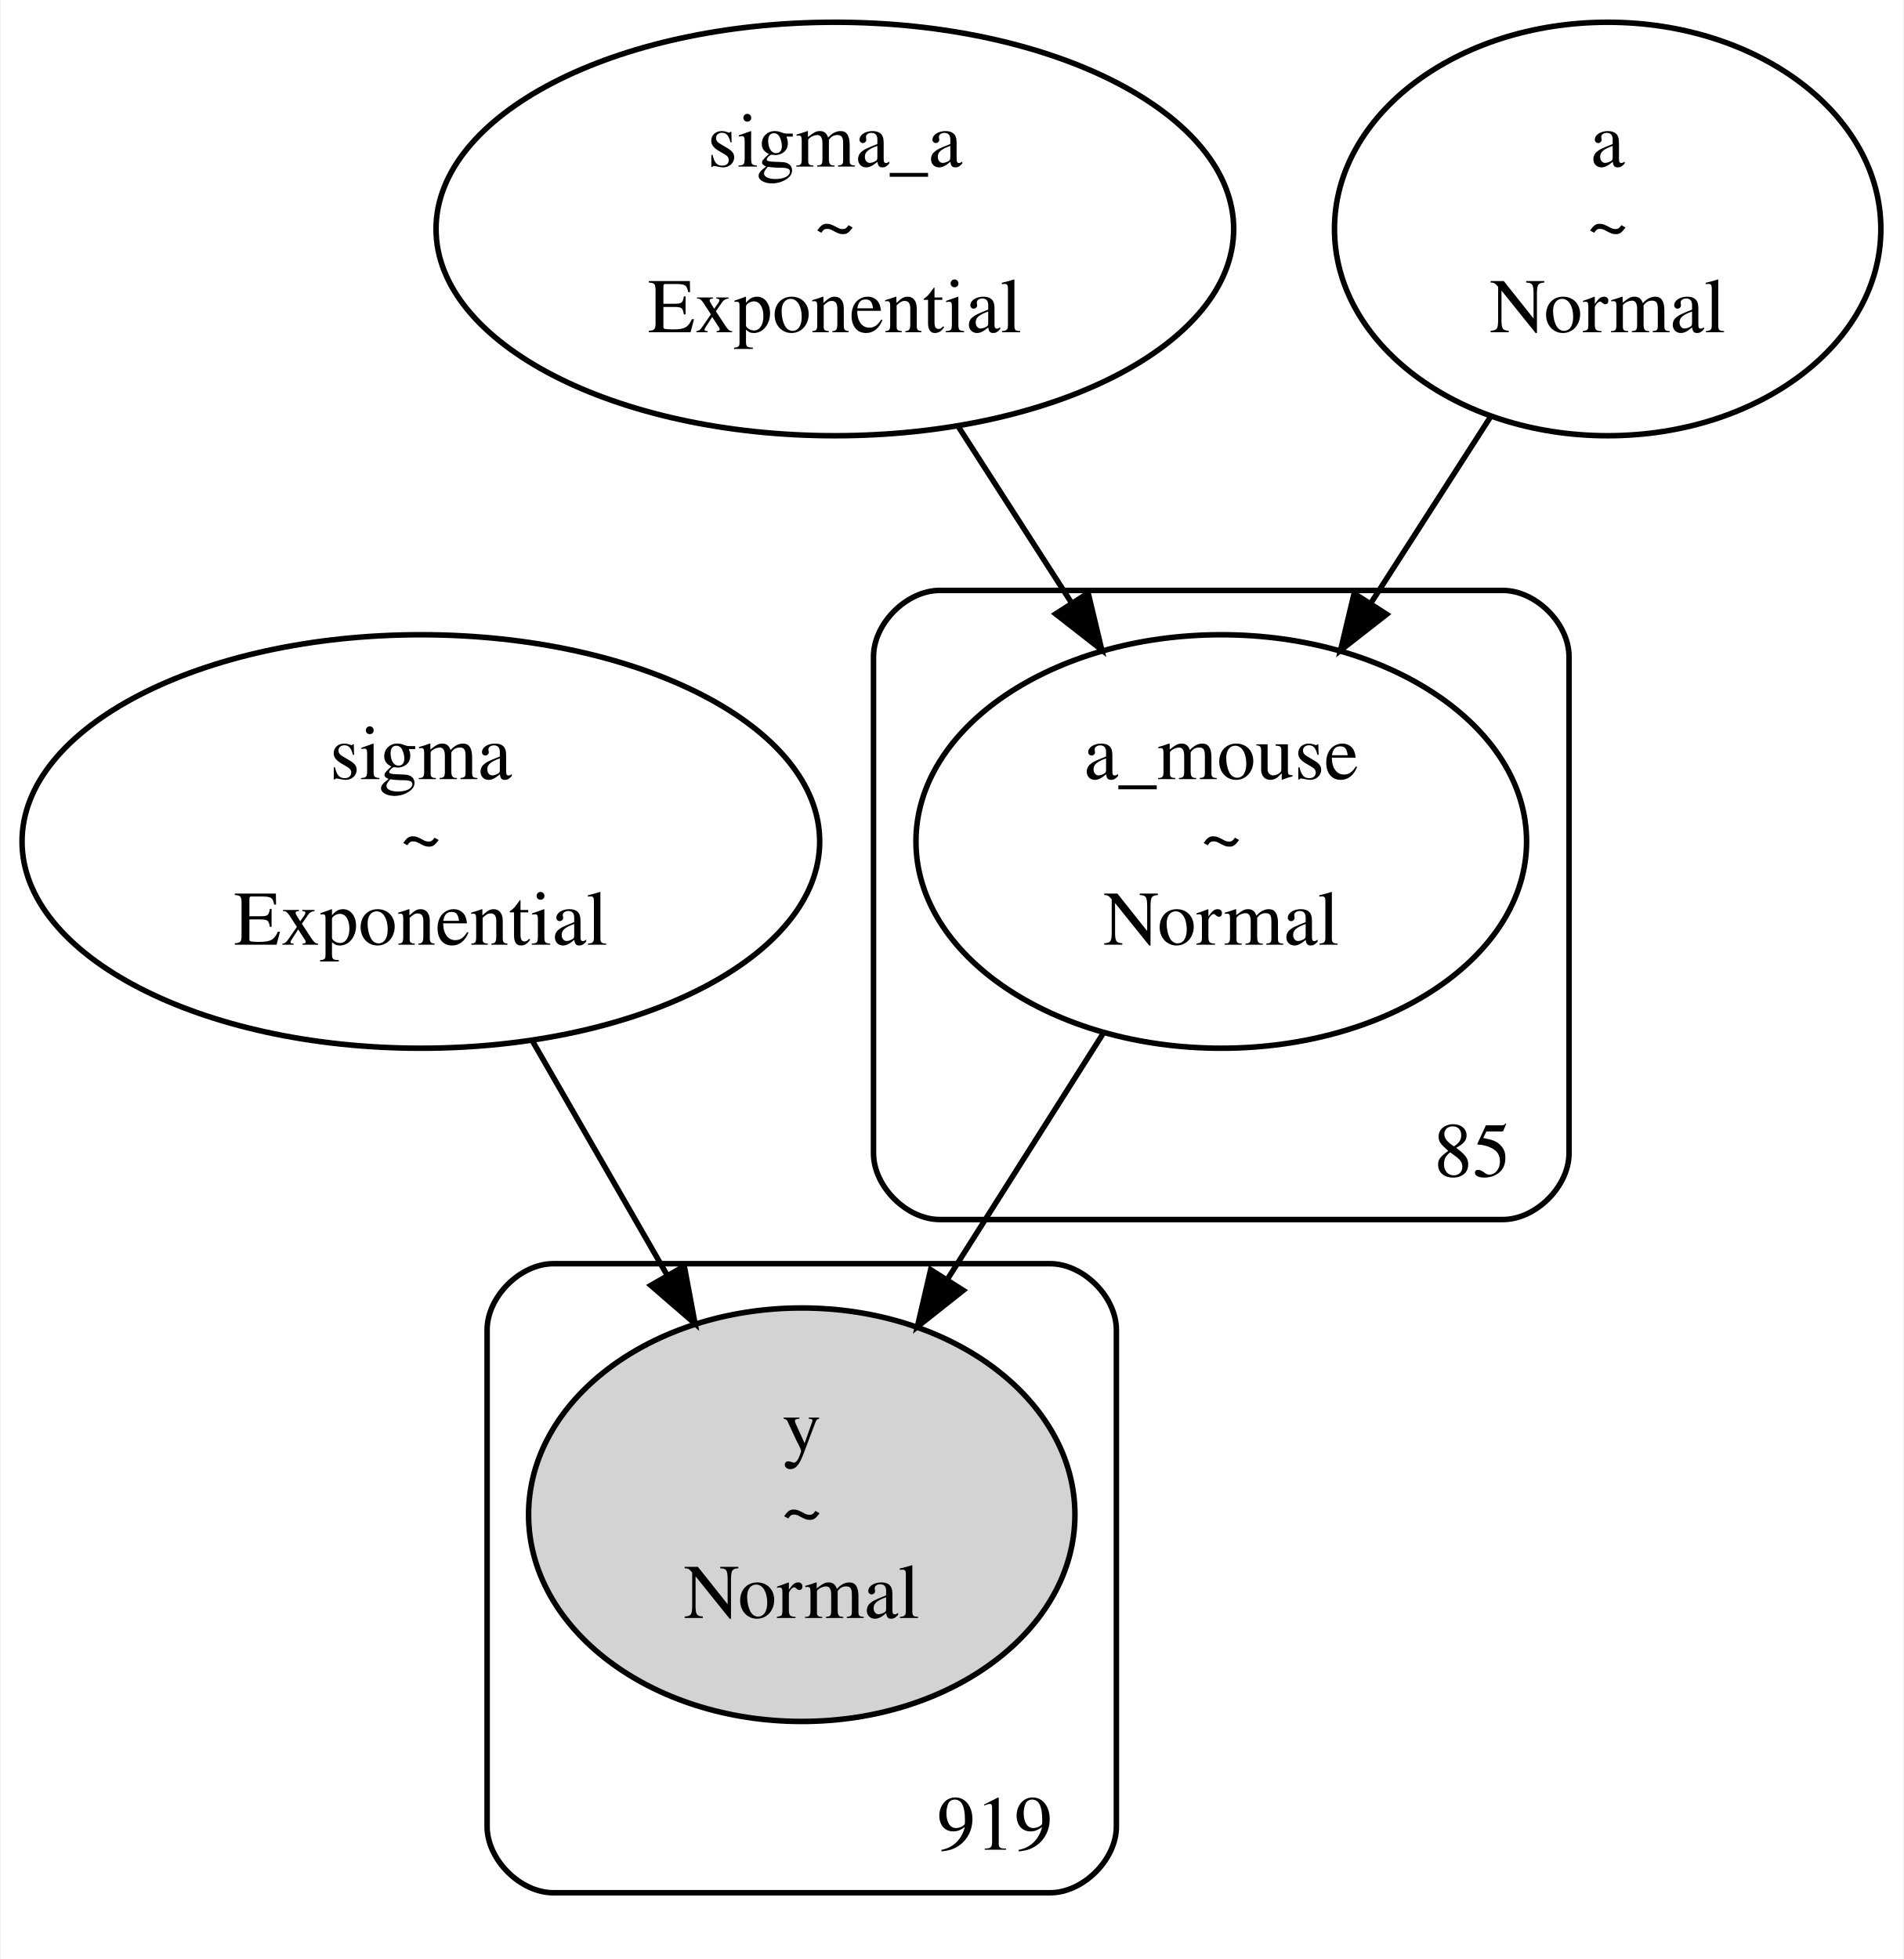
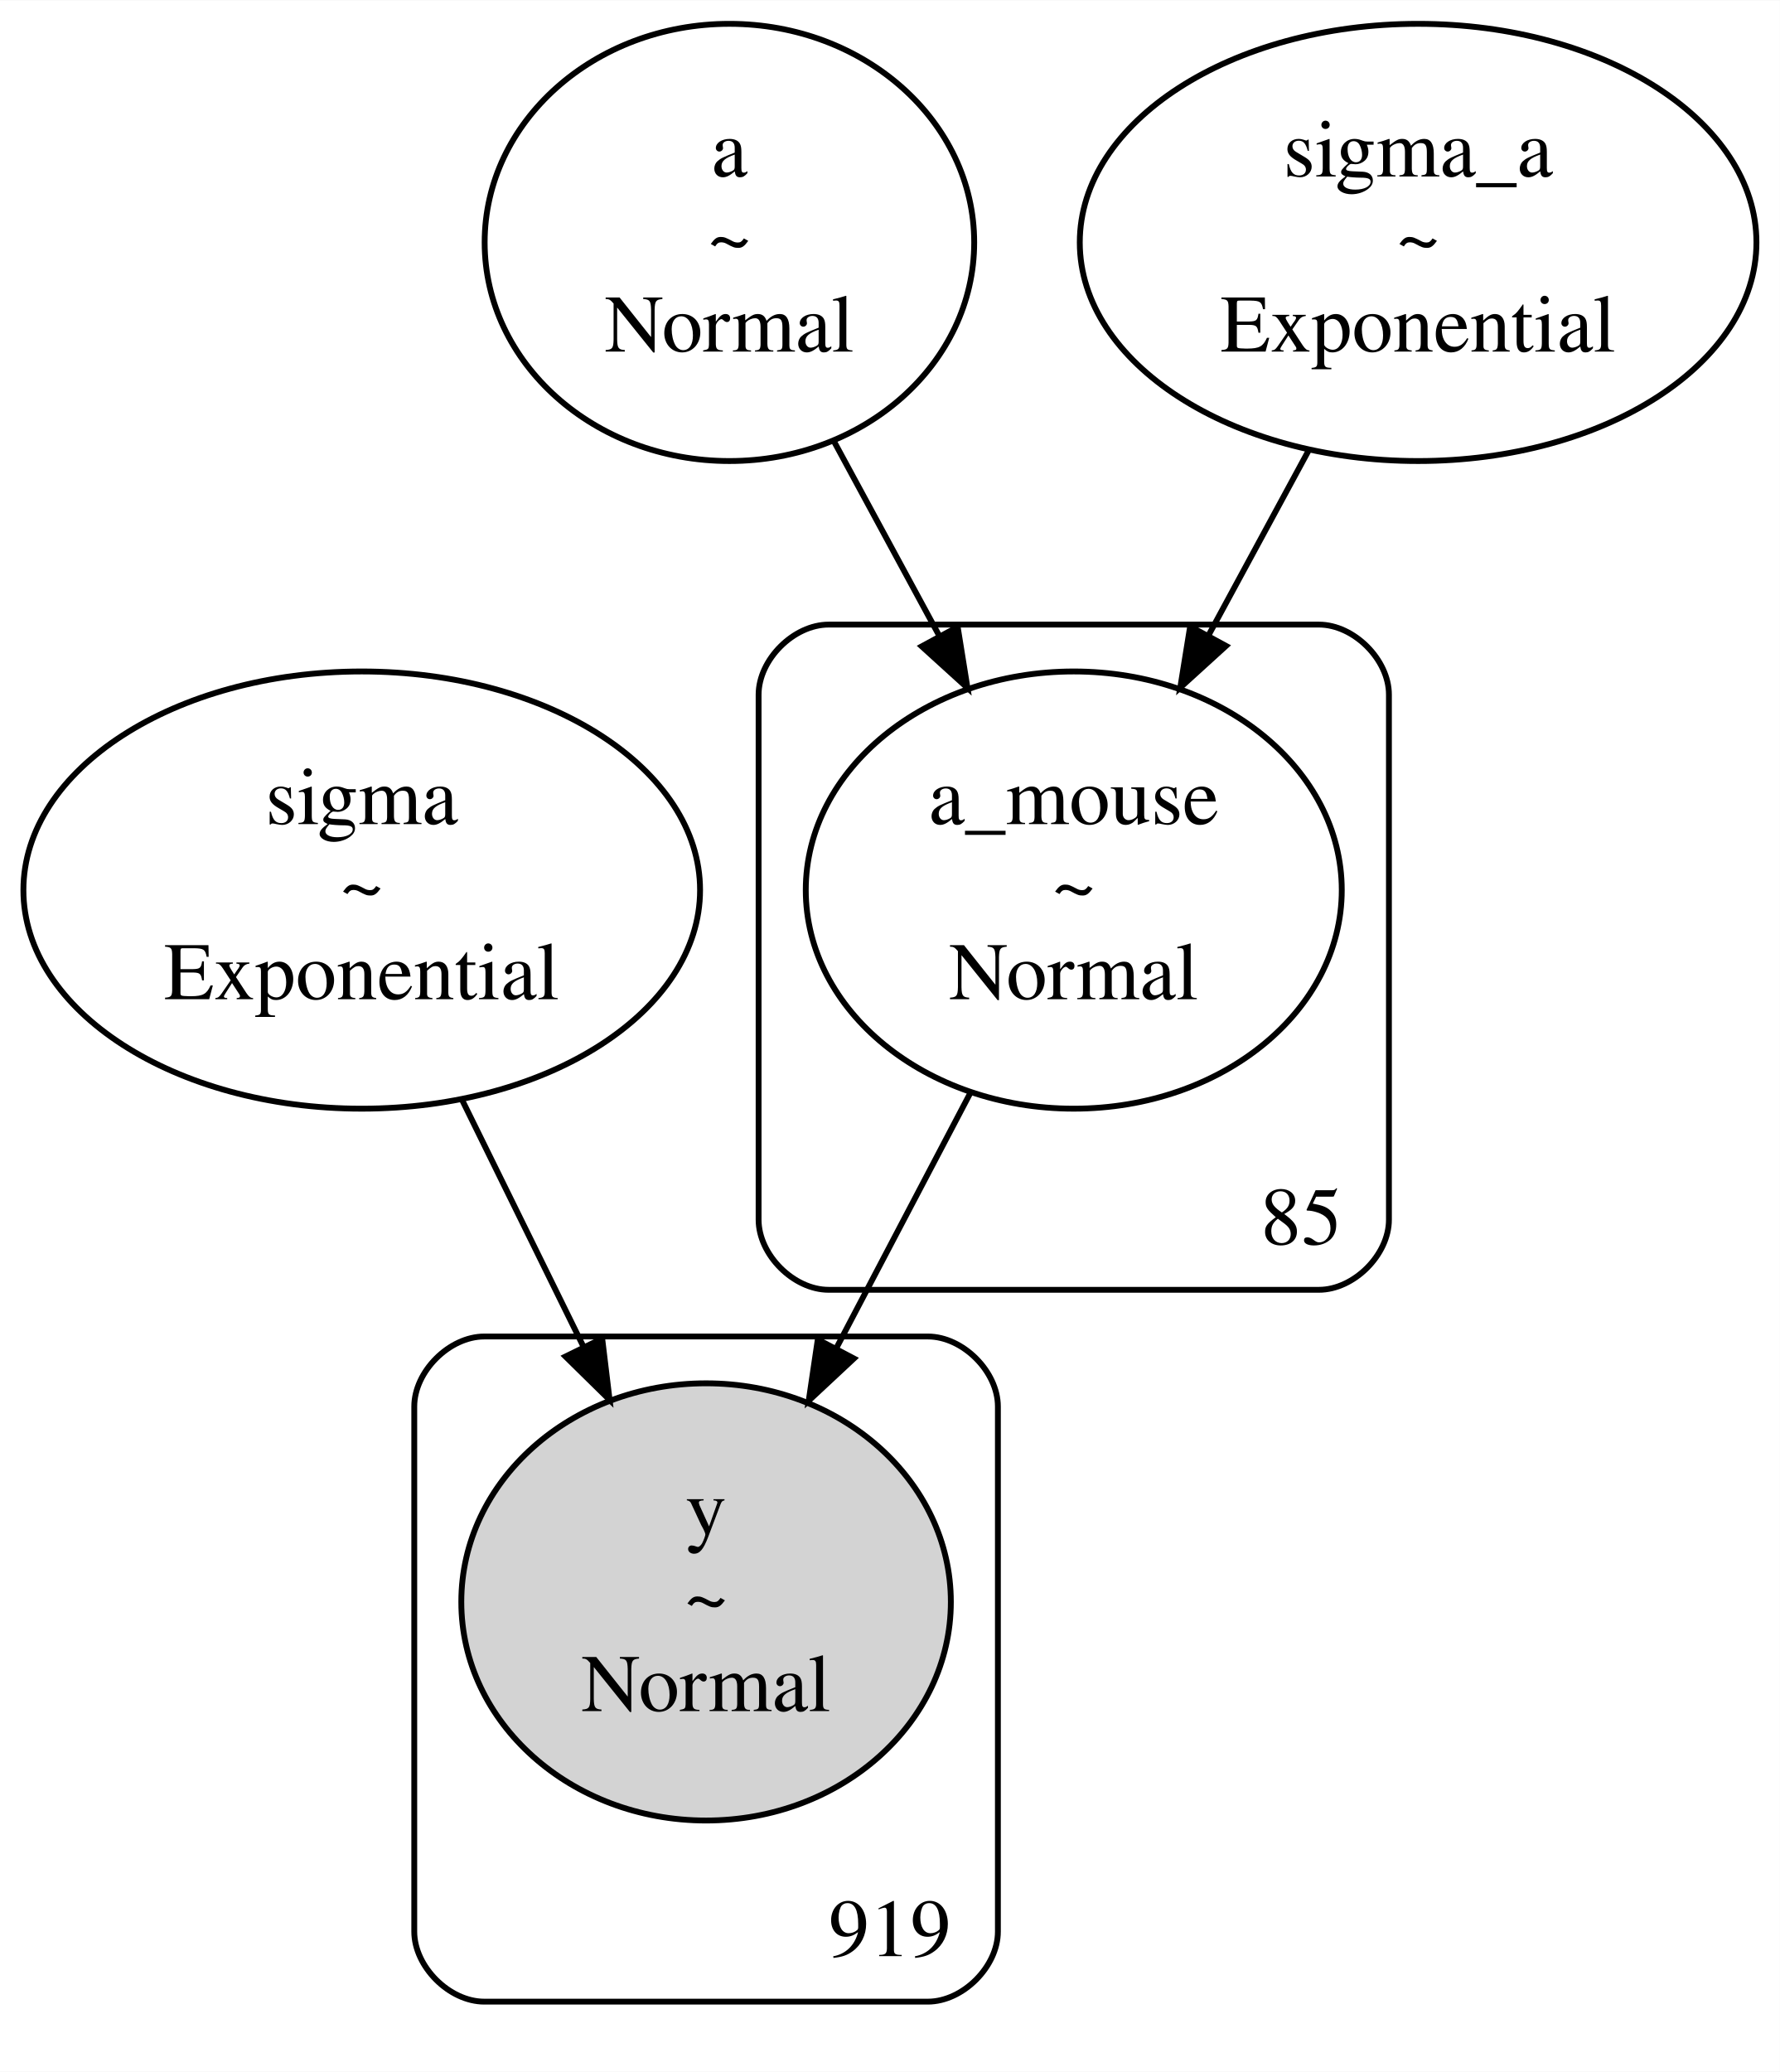
- <svg xmlns="http://www.w3.org/2000/svg" width="345pt" height="355pt" viewBox="0.00 0.00 344.62 354.86">
+ <svg xmlns="http://www.w3.org/2000/svg" width="305pt" height="355pt" viewBox="0.00 0.00 304.97 354.86">
  <g id="graph0" class="graph" transform="scale(1 1) rotate(0) translate(4 350.86)">
-     <polygon fill="white" stroke="transparent" points="-4,4 -4,-350.86 340.62,-350.86 340.62,4 -4,4" />
+     <polygon fill="white" stroke="transparent" points="-4,4 -4,-350.86 300.97,-350.86 300.97,4 -4,4" />
    <g id="clust1" class="cluster">
-       <path fill="none" stroke="black" d="M166.12,-129.95C166.12,-129.95 268.12,-129.95 268.12,-129.95 274.12,-129.95 280.12,-135.95 280.12,-141.95 280.12,-141.95 280.12,-231.91 280.12,-231.91 280.12,-237.91 274.12,-243.91 268.12,-243.91 268.12,-243.91 166.12,-243.91 166.12,-243.91 160.12,-243.91 154.12,-237.91 154.12,-231.91 154.12,-231.91 154.12,-141.95 154.12,-141.95 154.12,-135.95 160.12,-129.95 166.12,-129.95" />
-       <text text-anchor="middle" x="262.62" y="-137.75" font-family="Times,serif" font-size="14.00">85</text>
+       <path fill="none" stroke="black" d="M137.98,-129.95C137.98,-129.95 221.98,-129.95 221.98,-129.95 227.98,-129.95 233.98,-135.95 233.98,-141.95 233.98,-141.95 233.98,-231.91 233.98,-231.91 233.98,-237.91 227.98,-243.91 221.98,-243.91 221.98,-243.91 137.98,-243.91 137.98,-243.91 131.98,-243.91 125.98,-237.91 125.98,-231.91 125.98,-231.91 125.98,-141.95 125.98,-141.95 125.98,-135.95 131.98,-129.95 137.98,-129.95" />
+       <text text-anchor="middle" x="218.98" y="-137.75" font-family="Times,serif" font-size="14.00">85</text>
    </g>
    <g id="clust2" class="cluster">
-       <path fill="none" stroke="black" d="M96.12,-8C96.12,-8 186.12,-8 186.12,-8 192.12,-8 198.12,-14 198.12,-20 198.12,-20 198.12,-109.95 198.12,-109.95 198.12,-115.95 192.12,-121.95 186.12,-121.95 186.12,-121.95 96.12,-121.95 96.12,-121.95 90.12,-121.95 84.12,-115.95 84.12,-109.95 84.12,-109.95 84.12,-20 84.12,-20 84.12,-14 90.12,-8 96.12,-8" />
-       <text text-anchor="middle" x="176.12" y="-15.8" font-family="Times,serif" font-size="14.00">919</text>
+       <path fill="none" stroke="black" d="M78.98,-8C78.98,-8 154.98,-8 154.98,-8 160.98,-8 166.98,-14 166.98,-20 166.98,-20 166.98,-109.95 166.98,-109.95 166.98,-115.95 160.98,-121.95 154.98,-121.95 154.98,-121.95 78.98,-121.95 78.98,-121.95 72.98,-121.95 66.98,-115.95 66.98,-109.95 66.98,-109.95 66.98,-20 66.98,-20 66.98,-14 72.98,-8 78.98,-8" />
+       <text text-anchor="middle" x="148.48" y="-15.8" font-family="Times,serif" font-size="14.00">919</text>
    </g>
    <g id="node1" class="node">
-       <ellipse fill="none" stroke="black" cx="72.12" cy="-198.43" rx="72.25" ry="37.45" />
-       <text text-anchor="middle" x="72.12" y="-209.73" font-family="Times,serif" font-size="14.00">sigma</text>
-       <text text-anchor="middle" x="72.12" y="-194.73" font-family="Times,serif" font-size="14.00">~</text>
-       <text text-anchor="middle" x="72.12" y="-179.73" font-family="Times,serif" font-size="14.00">Exponential</text>
+       <ellipse fill="none" stroke="black" cx="57.98" cy="-198.43" rx="57.97" ry="37.45" />
+       <text text-anchor="middle" x="57.98" y="-209.73" font-family="Times,serif" font-size="14.00">sigma</text>
+       <text text-anchor="middle" x="57.98" y="-194.73" font-family="Times,serif" font-size="14.00">~</text>
+       <text text-anchor="middle" x="57.98" y="-179.73" font-family="Times,serif" font-size="14.00">Exponential</text>
    </g>
    <g id="node5" class="node">
-       <ellipse fill="lightgrey" stroke="black" cx="141.12" cy="-76.48" rx="49.49" ry="37.45" />
-       <text text-anchor="middle" x="141.12" y="-87.78" font-family="Times,serif" font-size="14.00">y</text>
-       <text text-anchor="middle" x="141.12" y="-72.78" font-family="Times,serif" font-size="14.00">~</text>
-       <text text-anchor="middle" x="141.12" y="-57.78" font-family="Times,serif" font-size="14.00">Normal</text>
+       <ellipse fill="lightgrey" stroke="black" cx="116.98" cy="-76.48" rx="41.94" ry="37.45" />
+       <text text-anchor="middle" x="116.98" y="-87.78" font-family="Times,serif" font-size="14.00">y</text>
+       <text text-anchor="middle" x="116.98" y="-72.78" font-family="Times,serif" font-size="14.00">~</text>
+       <text text-anchor="middle" x="116.98" y="-57.78" font-family="Times,serif" font-size="14.00">Normal</text>
+     </g>
+     <g id="edge4" class="edge">
+       <path fill="none" stroke="black" d="M75.21,-162.41C81.67,-149.26 89.1,-134.17 95.88,-120.39" />
+       <polygon fill="black" stroke="black" points="99.18,-121.61 100.45,-111.09 92.89,-118.52 99.18,-121.61" />
+     </g>
+     <g id="node2" class="node">
+       <ellipse fill="none" stroke="black" cx="120.98" cy="-309.38" rx="41.94" ry="37.45" />
+       <text text-anchor="middle" x="120.98" y="-320.68" font-family="Times,serif" font-size="14.00">a</text>
+       <text text-anchor="middle" x="120.98" y="-305.68" font-family="Times,serif" font-size="14.00">~</text>
+       <text text-anchor="middle" x="120.98" y="-290.68" font-family="Times,serif" font-size="14.00">Normal</text>
+     </g>
+     <g id="node4" class="node">
+       <ellipse fill="none" stroke="black" cx="179.98" cy="-198.43" rx="45.92" ry="37.45" />
+       <text text-anchor="middle" x="179.98" y="-209.73" font-family="Times,serif" font-size="14.00">a_mouse</text>
+       <text text-anchor="middle" x="179.98" y="-194.73" font-family="Times,serif" font-size="14.00">~</text>
+       <text text-anchor="middle" x="179.98" y="-179.73" font-family="Times,serif" font-size="14.00">Normal</text>
+     </g>
+     <g id="edge1" class="edge">
+       <path fill="none" stroke="black" d="M138.84,-275.4C144.52,-264.93 150.87,-253.19 156.85,-242.14" />
+       <polygon fill="black" stroke="black" points="160.09,-243.52 161.77,-233.06 153.93,-240.18 160.09,-243.52" />
+     </g>
+     <g id="node3" class="node">
+       <ellipse fill="none" stroke="black" cx="238.98" cy="-309.38" rx="57.97" ry="37.45" />
+       <text text-anchor="middle" x="238.98" y="-320.68" font-family="Times,serif" font-size="14.00">sigma_a</text>
+       <text text-anchor="middle" x="238.98" y="-305.68" font-family="Times,serif" font-size="14.00">~</text>
+       <text text-anchor="middle" x="238.98" y="-290.68" font-family="Times,serif" font-size="14.00">Exponential</text>
+     </g>
+     <g id="edge2" class="edge">
+       <path fill="none" stroke="black" d="M220.15,-273.61C214.73,-263.59 208.75,-252.54 203.09,-242.11" />
+       <polygon fill="black" stroke="black" points="206.07,-240.26 198.23,-233.13 199.92,-243.59 206.07,-240.26" />
    </g>
    <g id="edge3" class="edge">
-       <path fill="none" stroke="black" d="M92.27,-162.41C99.9,-149.14 108.68,-133.88 116.67,-119.99" />
-       <polygon fill="black" stroke="black" points="119.84,-121.51 121.79,-111.09 113.77,-118.02 119.84,-121.51" />
-     </g>
-     <g id="node2" class="node">
-       <ellipse fill="none" stroke="black" cx="147.12" cy="-309.38" rx="72.25" ry="37.45" />
-       <text text-anchor="middle" x="147.12" y="-320.68" font-family="Times,serif" font-size="14.00">sigma_a</text>
-       <text text-anchor="middle" x="147.12" y="-305.68" font-family="Times,serif" font-size="14.00">~</text>
-       <text text-anchor="middle" x="147.12" y="-290.68" font-family="Times,serif" font-size="14.00">Exponential</text>
-     </g>
-     <g id="node4" class="node">
-       <ellipse fill="none" stroke="black" cx="217.12" cy="-198.43" rx="55.31" ry="37.45" />
-       <text text-anchor="middle" x="217.12" y="-209.73" font-family="Times,serif" font-size="14.00">a_mouse</text>
-       <text text-anchor="middle" x="217.12" y="-194.73" font-family="Times,serif" font-size="14.00">~</text>
-       <text text-anchor="middle" x="217.12" y="-179.73" font-family="Times,serif" font-size="14.00">Normal</text>
-     </g>
-     <g id="edge1" class="edge">
-       <path fill="none" stroke="black" d="M169.47,-273.61C175.97,-263.49 183.14,-252.32 189.91,-241.79" />
-       <polygon fill="black" stroke="black" points="193.01,-243.43 195.47,-233.13 187.12,-239.65 193.01,-243.43" />
-     </g>
-     <g id="node3" class="node">
-       <ellipse fill="none" stroke="black" cx="287.12" cy="-309.38" rx="49.49" ry="37.45" />
-       <text text-anchor="middle" x="287.12" y="-320.68" font-family="Times,serif" font-size="14.00">a</text>
-       <text text-anchor="middle" x="287.12" y="-305.68" font-family="Times,serif" font-size="14.00">~</text>
-       <text text-anchor="middle" x="287.12" y="-290.68" font-family="Times,serif" font-size="14.00">Normal</text>
-     </g>
-     <g id="edge2" class="edge">
-       <path fill="none" stroke="black" d="M265.93,-275.4C259.07,-264.72 251.36,-252.72 244.14,-241.48" />
-       <polygon fill="black" stroke="black" points="247.08,-239.58 238.73,-233.06 241.19,-243.36 247.08,-239.58" />
-     </g>
-     <g id="edge4" class="edge">
-       <path fill="none" stroke="black" d="M195.75,-163.7C187.03,-149.92 176.84,-133.85 167.65,-119.34" />
-       <polygon fill="black" stroke="black" points="170.38,-117.12 162.07,-110.54 164.47,-120.86 170.38,-117.12" />
+       <path fill="none" stroke="black" d="M162.27,-163.7C155.16,-150.17 146.89,-134.42 139.38,-120.11" />
+       <polygon fill="black" stroke="black" points="142.31,-118.18 134.57,-110.96 136.12,-121.44 142.31,-118.18" />
    </g>
  </g>
</svg>
